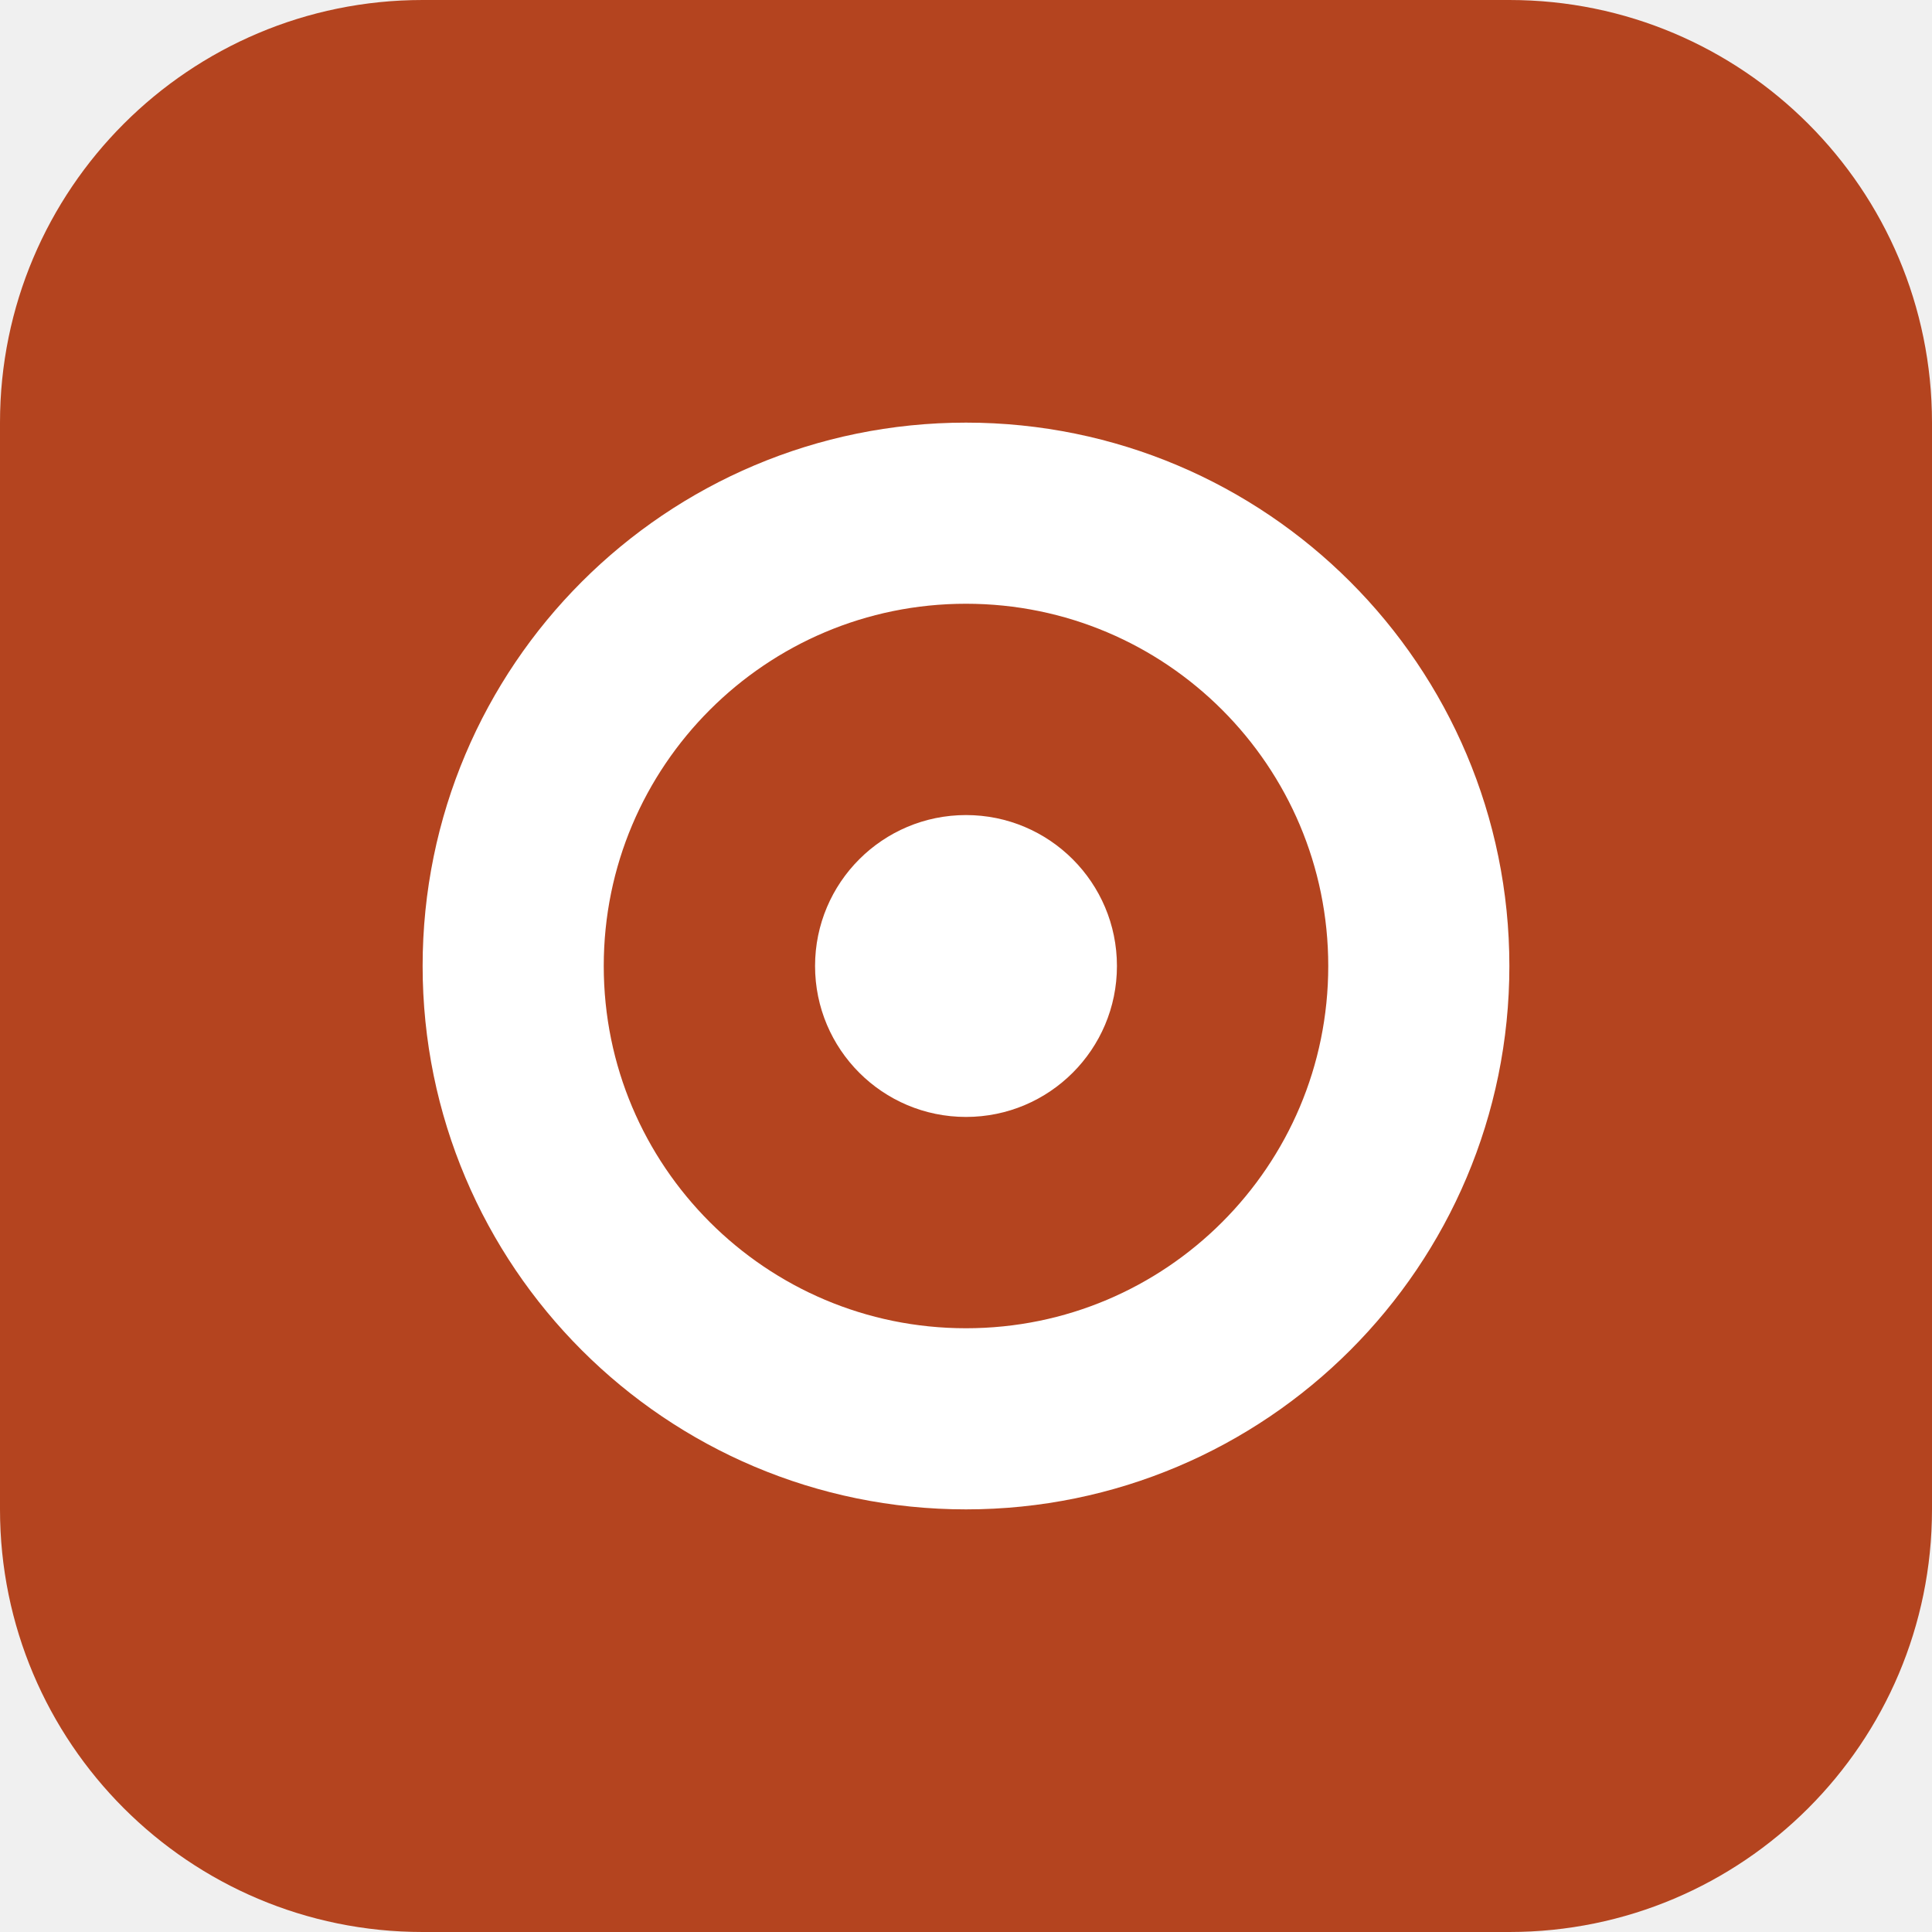
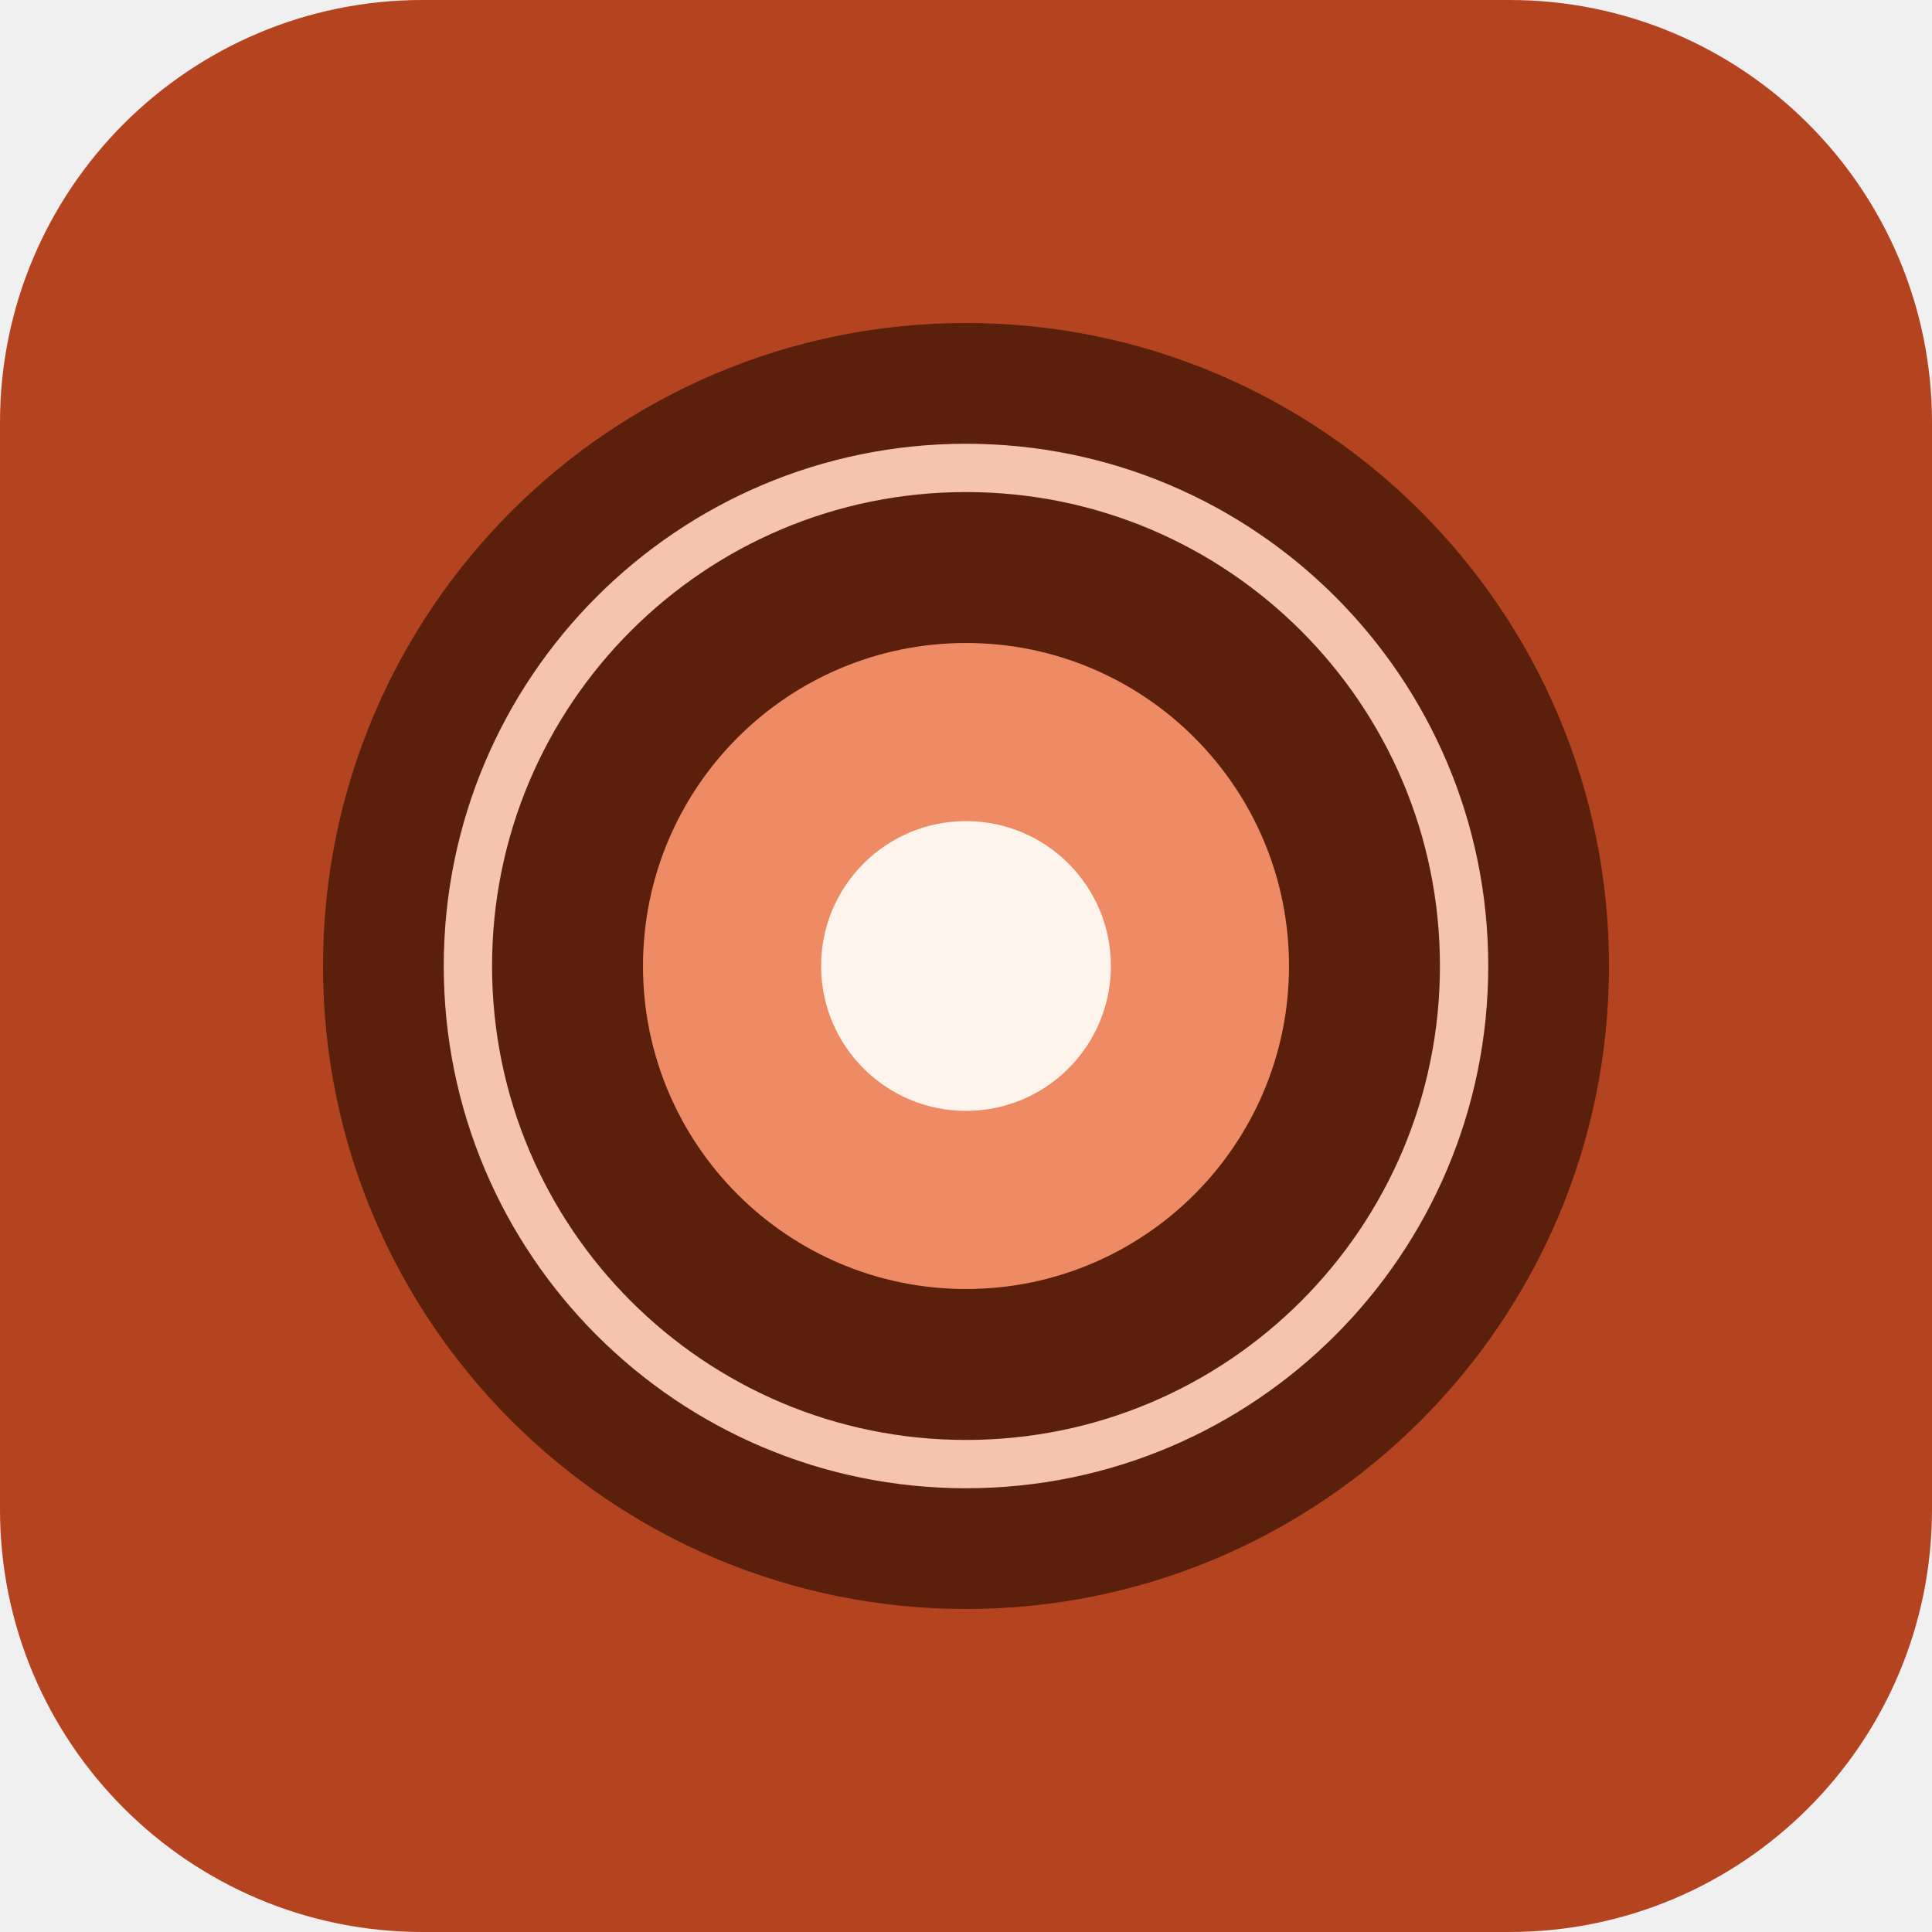
- <svg xmlns="http://www.w3.org/2000/svg" viewBox="0 0 32 32">
-   <rect width="32" height="32" rx="7" fill="#b4441f" />
-   <circle cx="16" cy="16" r="7.5" fill="none" stroke="#fff" stroke-width="3" />
-   <circle cx="16" cy="16" r="2.5" fill="#fff" />
+ <svg xmlns="http://www.w3.org/2000/svg" viewBox="0 0 64 64">
+   <rect width="64" height="64" rx="14" fill="#b4441f" />
+   <circle cx="32" cy="32" r="21.3" fill="#5a200c" />
+   <circle cx="32" cy="32" r="16.5" fill="none" stroke="#f6c3ad" stroke-width="1.6" />
+   <circle cx="32" cy="32" r="10.7" fill="#ee8a64" />
+   <circle cx="32" cy="32" r="4.8" fill="#fff4ec" />
</svg>
